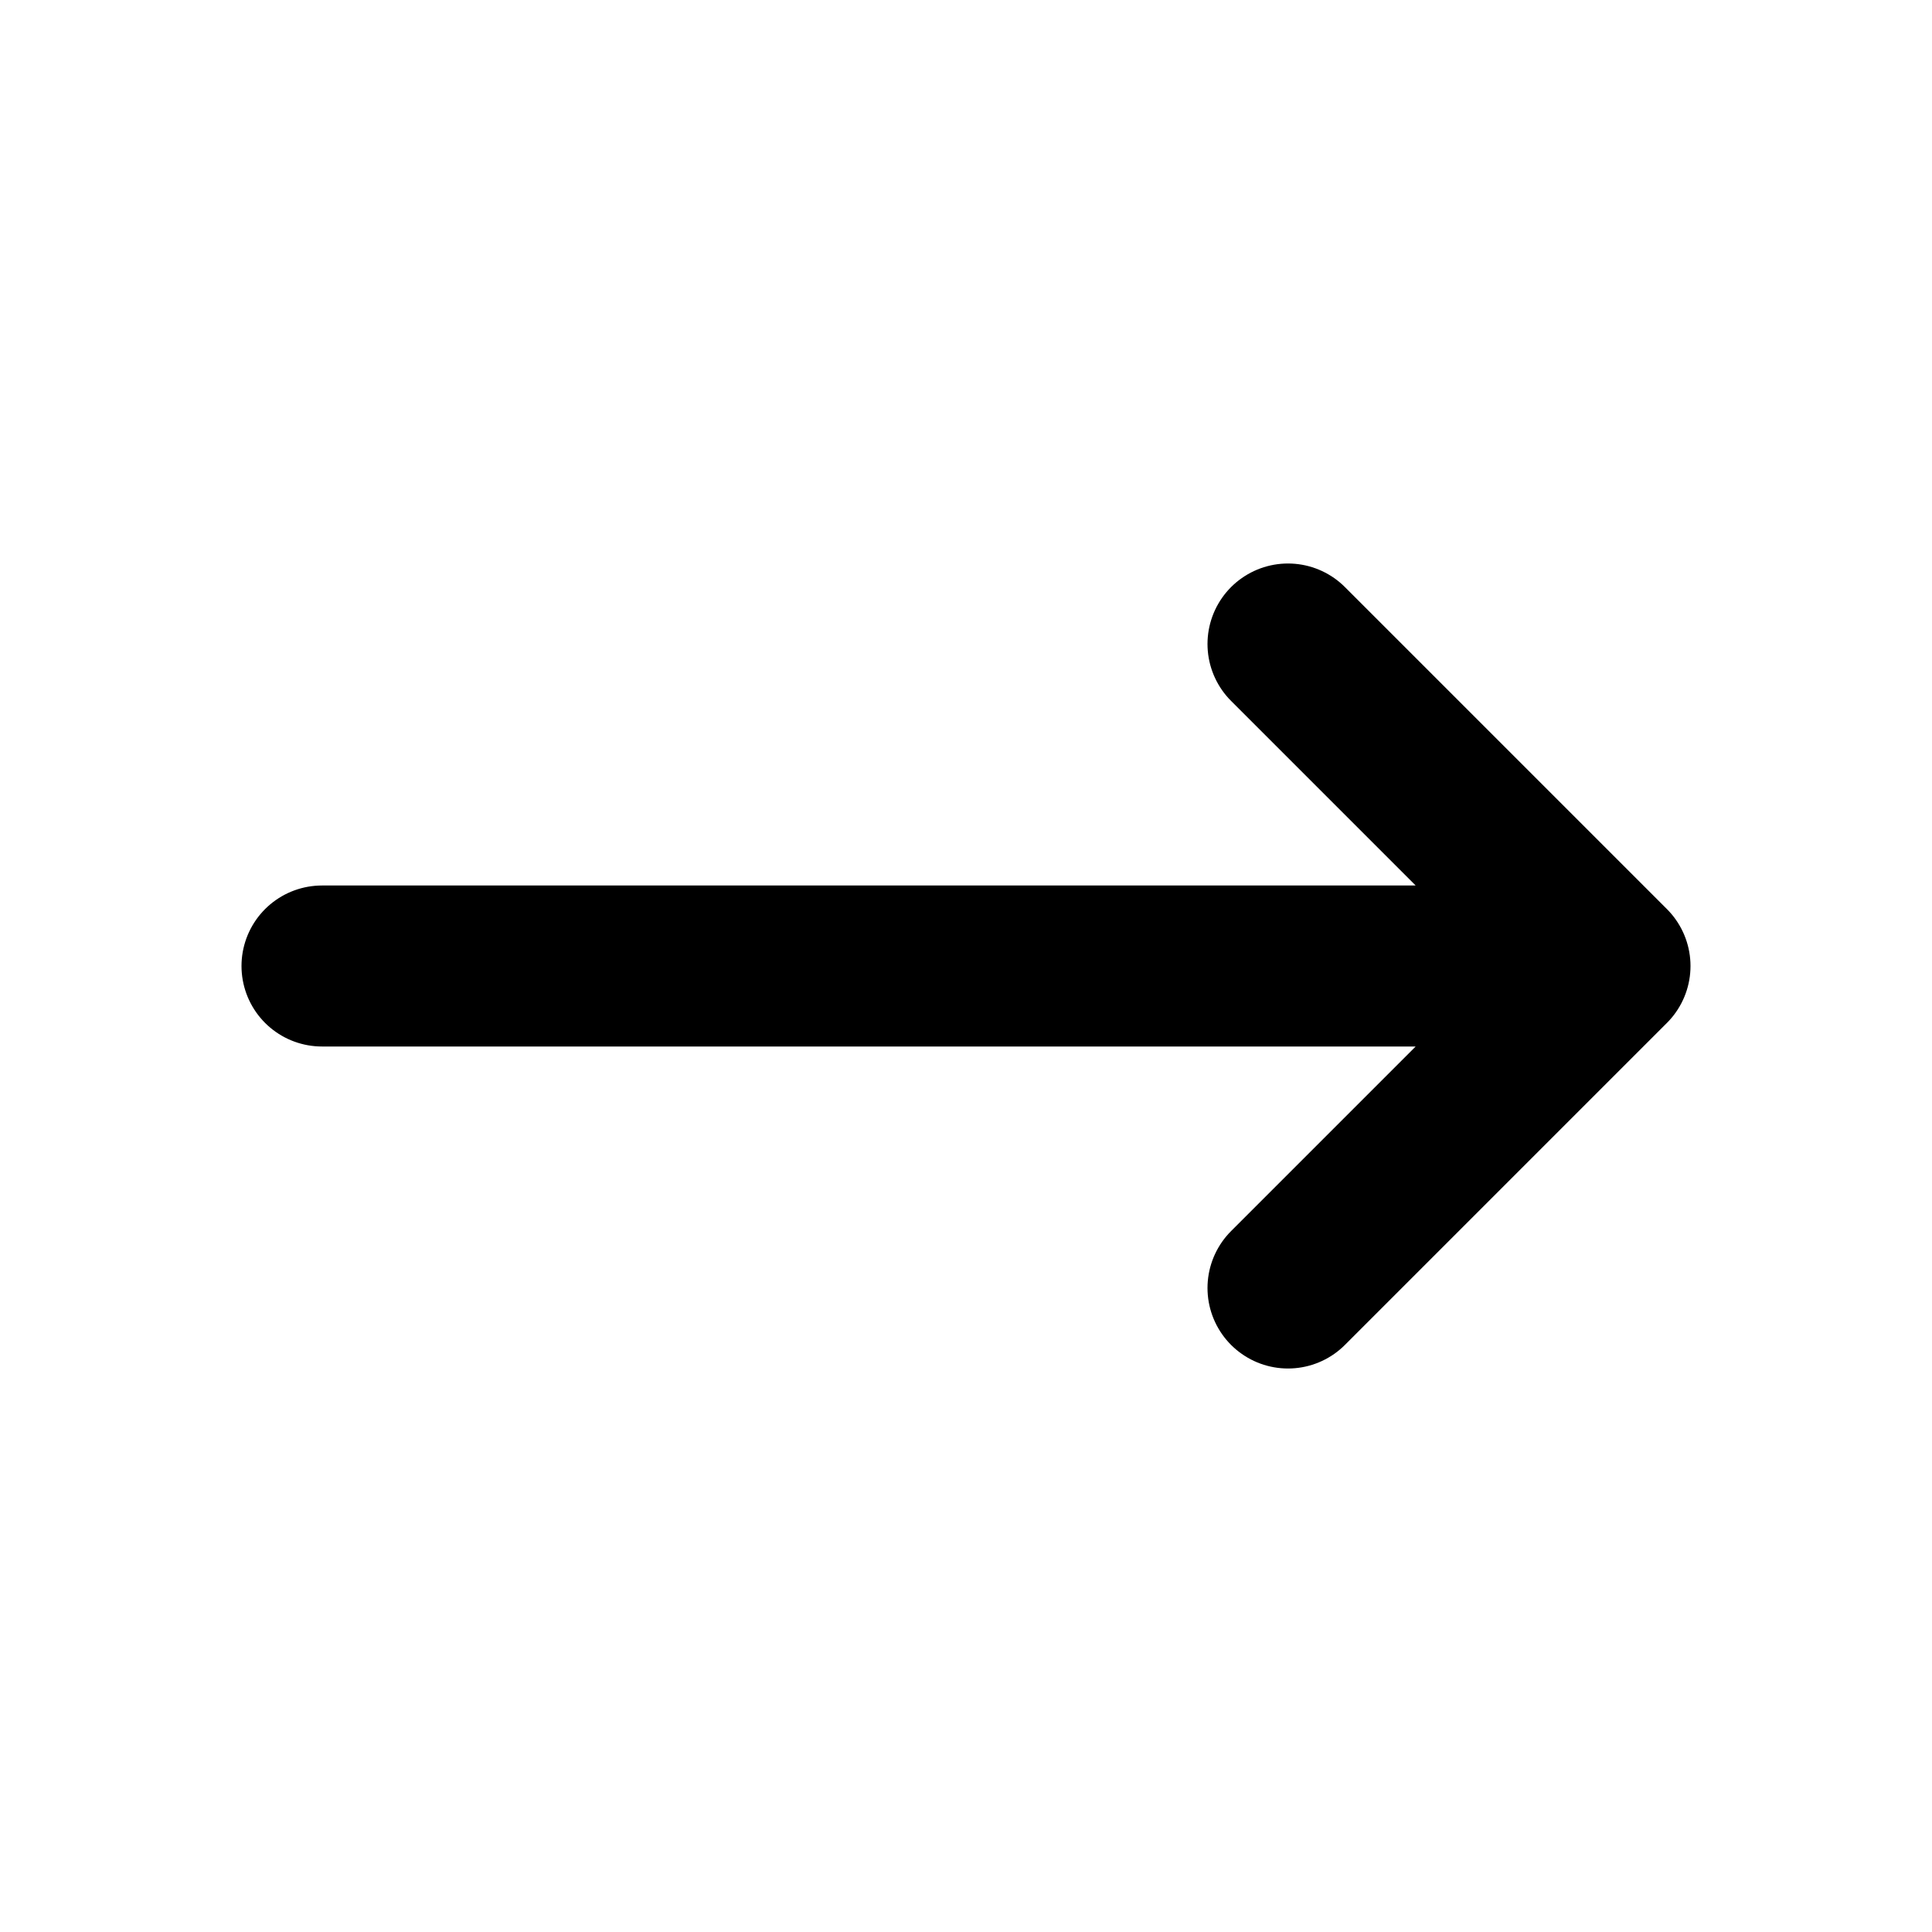
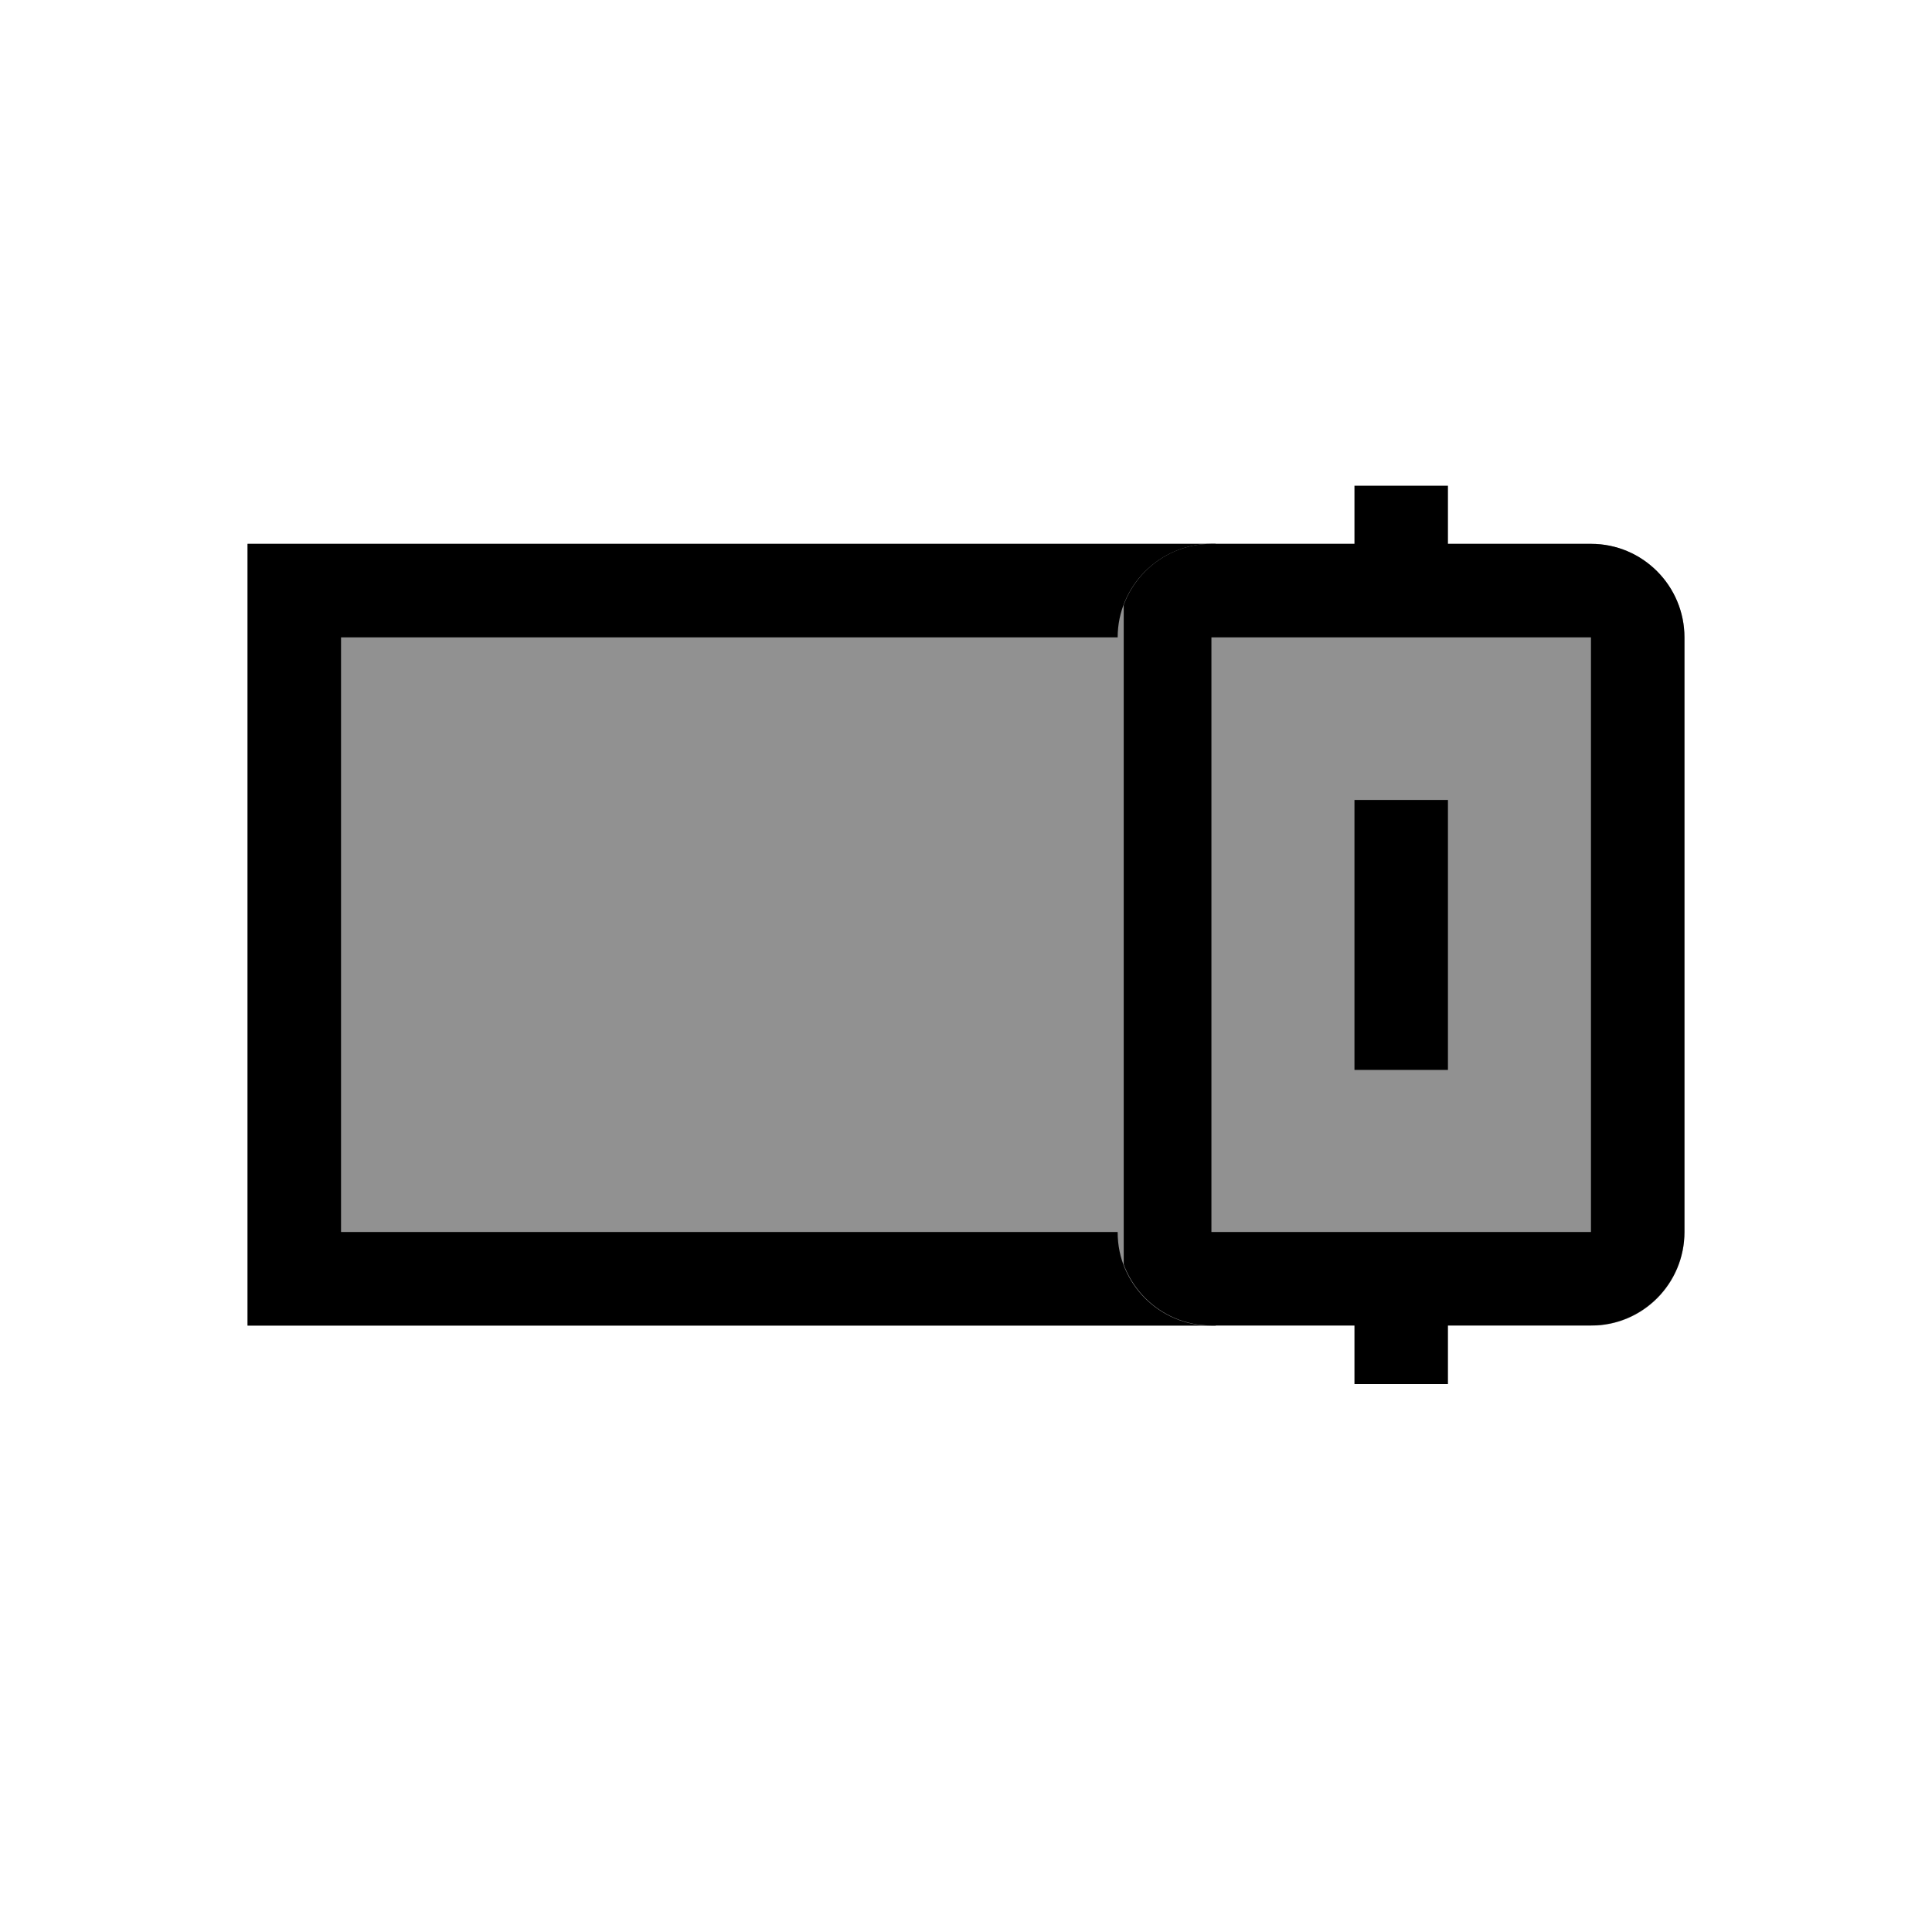
- <svg xmlns="http://www.w3.org/2000/svg" width="48" height="48" viewBox="0 0 48 48">
-   <g transform="rotate(90, 24, 24)">
-     <path d="M24,8 L24,40 M24,8 L16,16 M24,8 L32,16" stroke="black" stroke-width="4" fill="none" stroke-linecap="round" />
+ <svg xmlns="http://www.w3.org/2000/svg" width="40" zoomAndPan="magnify" viewBox="0 0 30 30" height="40" preserveAspectRatio="xMidYMid meet" version="1.0">
+   <defs>
+     <clipPath id="f3b1015796">
+       <path d="M 3.84 8.445 L 18.879 8.445 L 18.879 20.586 L 3.84 20.586 Z M 3.84 8.445 " clip-rule="nonzero" />
+     </clipPath>
+     <clipPath id="99e88395d9">
+       <path d="M 3.844 8.445 L 18.875 8.445 L 18.875 20.582 L 3.844 20.582 Z M 3.844 8.445 " clip-rule="nonzero" />
+     </clipPath>
+     <clipPath id="2e1c672593">
+       <path d="M 17.355 8.445 L 26.156 8.445 L 26.156 20.617 L 17.355 20.617 Z M 17.355 8.445 " clip-rule="nonzero" />
+     </clipPath>
+     <clipPath id="7d76863ca9">
+       <path d="M 26.156 9.898 L 26.156 19.137 C 26.156 19.938 25.508 20.586 24.707 20.586 L 18.809 20.586 C 18.008 20.586 17.355 19.938 17.355 19.137 L 17.355 9.898 C 17.355 9.098 18.008 8.445 18.809 8.445 L 24.707 8.445 C 25.508 8.445 26.156 9.098 26.156 9.898 Z M 26.156 9.898 " clip-rule="nonzero" />
+     </clipPath>
+     <clipPath id="56b765cabd">
+       <path d="M 17.449 8.445 L 26.156 8.445 L 26.156 20.582 L 17.449 20.582 Z M 17.449 8.445 " clip-rule="nonzero" />
+     </clipPath>
+     <clipPath id="8233b74e44">
+       <path d="M 26.156 9.898 L 26.156 19.129 C 26.156 19.93 25.508 20.582 24.707 20.582 L 18.809 20.582 C 18.008 20.582 17.359 19.93 17.359 19.129 L 17.359 9.898 C 17.359 9.098 18.008 8.445 18.809 8.445 L 24.707 8.445 C 25.508 8.445 26.156 9.098 26.156 9.898 Z M 26.156 9.898 " clip-rule="nonzero" />
+     </clipPath>
+   </defs>
+   <g clip-path="url(#f3b1015796)">
+     <path fill="#919191" d="M 18.879 8.445 L 18.879 20.586 L 3.844 20.586 L 3.844 8.445 Z M 18.879 8.445 " fill-opacity="1" fill-rule="nonzero" />
  </g>
+   <g clip-path="url(#99e88395d9)">
+     <path stroke-linecap="butt" transform="matrix(0, 0.725806, -0.725806, 0, 18.87615, 8.446569)" fill="none" stroke-linejoin="miter" d="M -0.002 0.002 L 16.72 0.002 L 16.72 20.711 L -0.002 20.711 Z M -0.002 0.002 " stroke="#000000" stroke-width="4" stroke-opacity="1" stroke-miterlimit="4" />
+   </g>
+   <g clip-path="url(#2e1c672593)">
+     <g clip-path="url(#7d76863ca9)">
+       <path fill="#919191" d="M 26.156 8.445 L 26.156 20.582 L 17.355 20.582 L 17.355 8.445 Z M 26.156 8.445 " fill-opacity="1" fill-rule="nonzero" />
+     </g>
+   </g>
+   <g clip-path="url(#56b765cabd)">
+     <g clip-path="url(#8233b74e44)">
+       <path stroke-linecap="butt" transform="matrix(0, 0.725806, -0.725806, 0, 26.156, 8.446569)" fill="none" stroke-linejoin="miter" d="M 2 -0 L 14.718 -0 C 15.821 -0 16.72 0.893 16.72 1.996 L 16.72 10.123 C 16.72 11.226 15.821 12.12 14.718 12.12 L 2 12.12 C 0.897 12.12 -0.002 11.226 -0.002 10.123 L -0.002 1.996 C -0.002 0.893 0.897 -0 2 -0 Z M 2 -0 " stroke="#000000" stroke-width="4" stroke-opacity="1" stroke-miterlimit="4" />
+     </g>
+   </g>
+   <path stroke-linecap="butt" transform="matrix(-0.000000000000000112, 0.725806, -0.725806, -0.000000000000000112, 22.48293, 12.42103)" fill="none" stroke-linejoin="miter" d="M 0.001 0.999 L 5.776 0.999 " stroke="#000000" stroke-width="2" stroke-opacity="1" stroke-miterlimit="4" />
+   <path stroke-linecap="butt" transform="matrix(0, 0.725806, -0.725806, 0, 22.48293, 7.541216)" fill="none" stroke-linejoin="miter" d="M 0.002 0.999 L 2.494 0.999 " stroke="#000000" stroke-width="2" stroke-opacity="1" stroke-miterlimit="4" />
+   <path stroke-linecap="butt" transform="matrix(-0.000000000000000517, 0.725806, -0.725806, -0.000000000000000517, 22.48293, 19.68242)" fill="none" stroke-linejoin="miter" d="M 0.002 0.999 L 2.493 0.999 " stroke="#000000" stroke-width="2" stroke-opacity="1" stroke-miterlimit="4" />
</svg>
